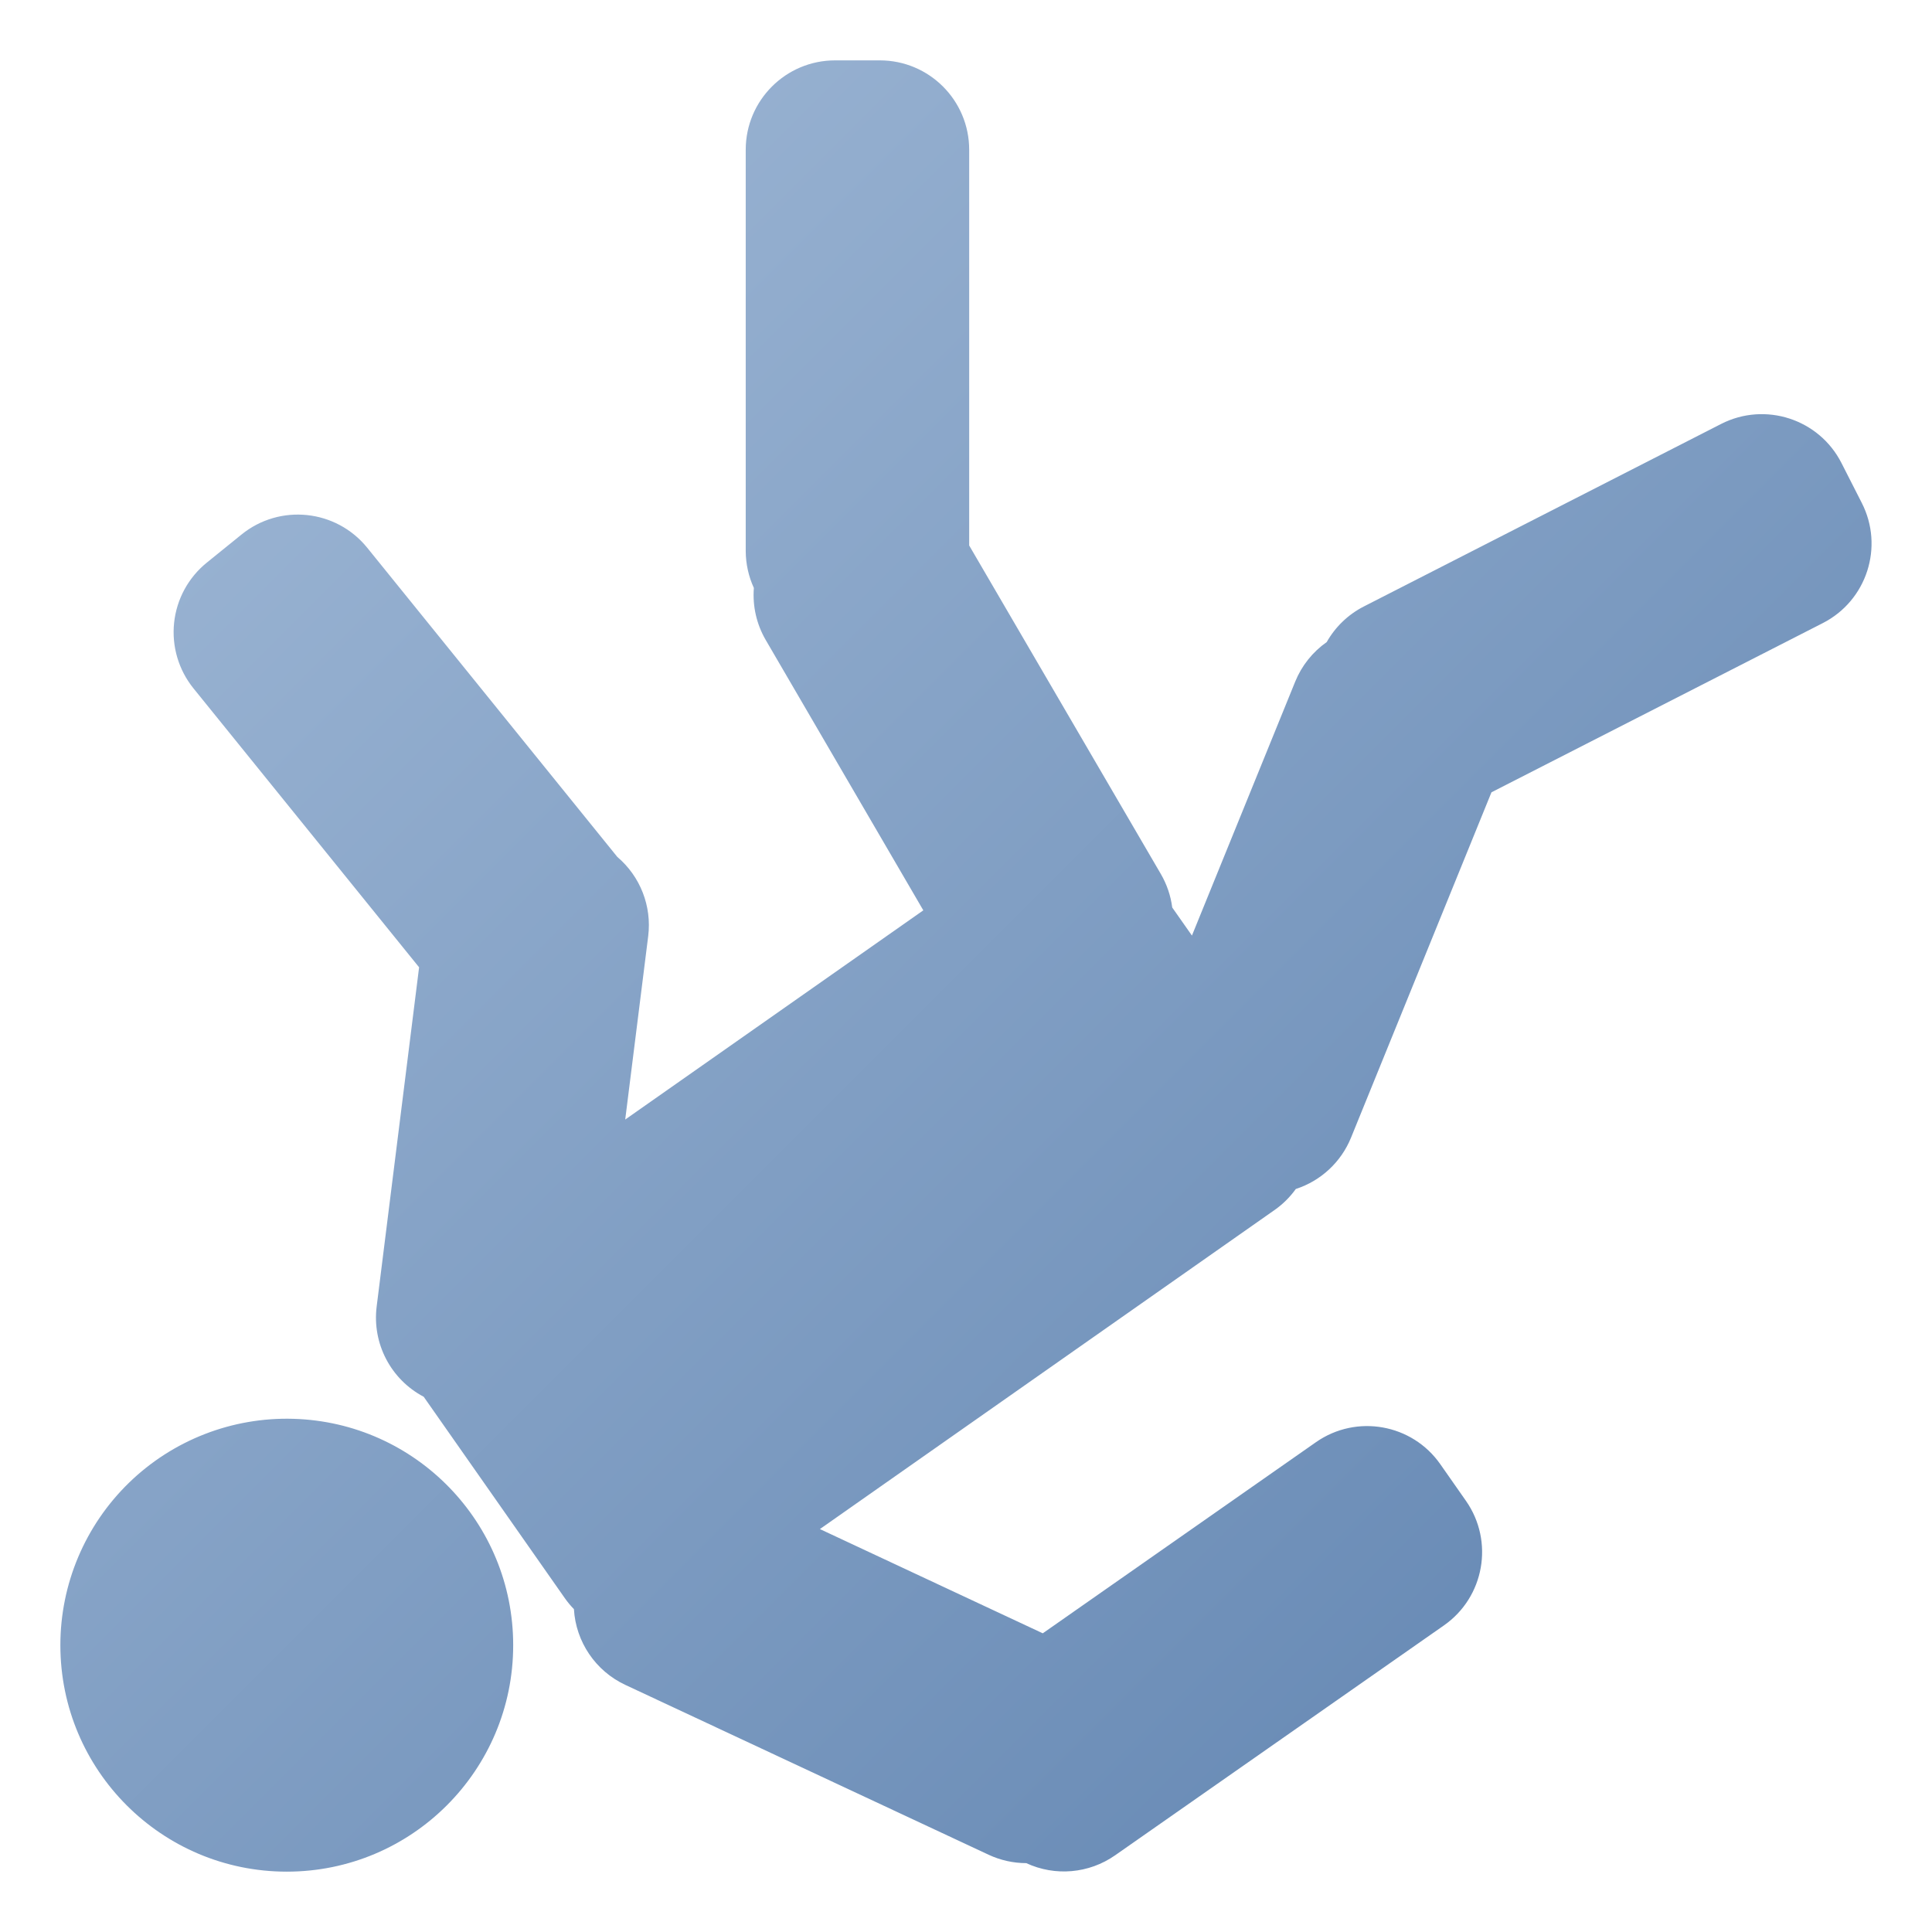
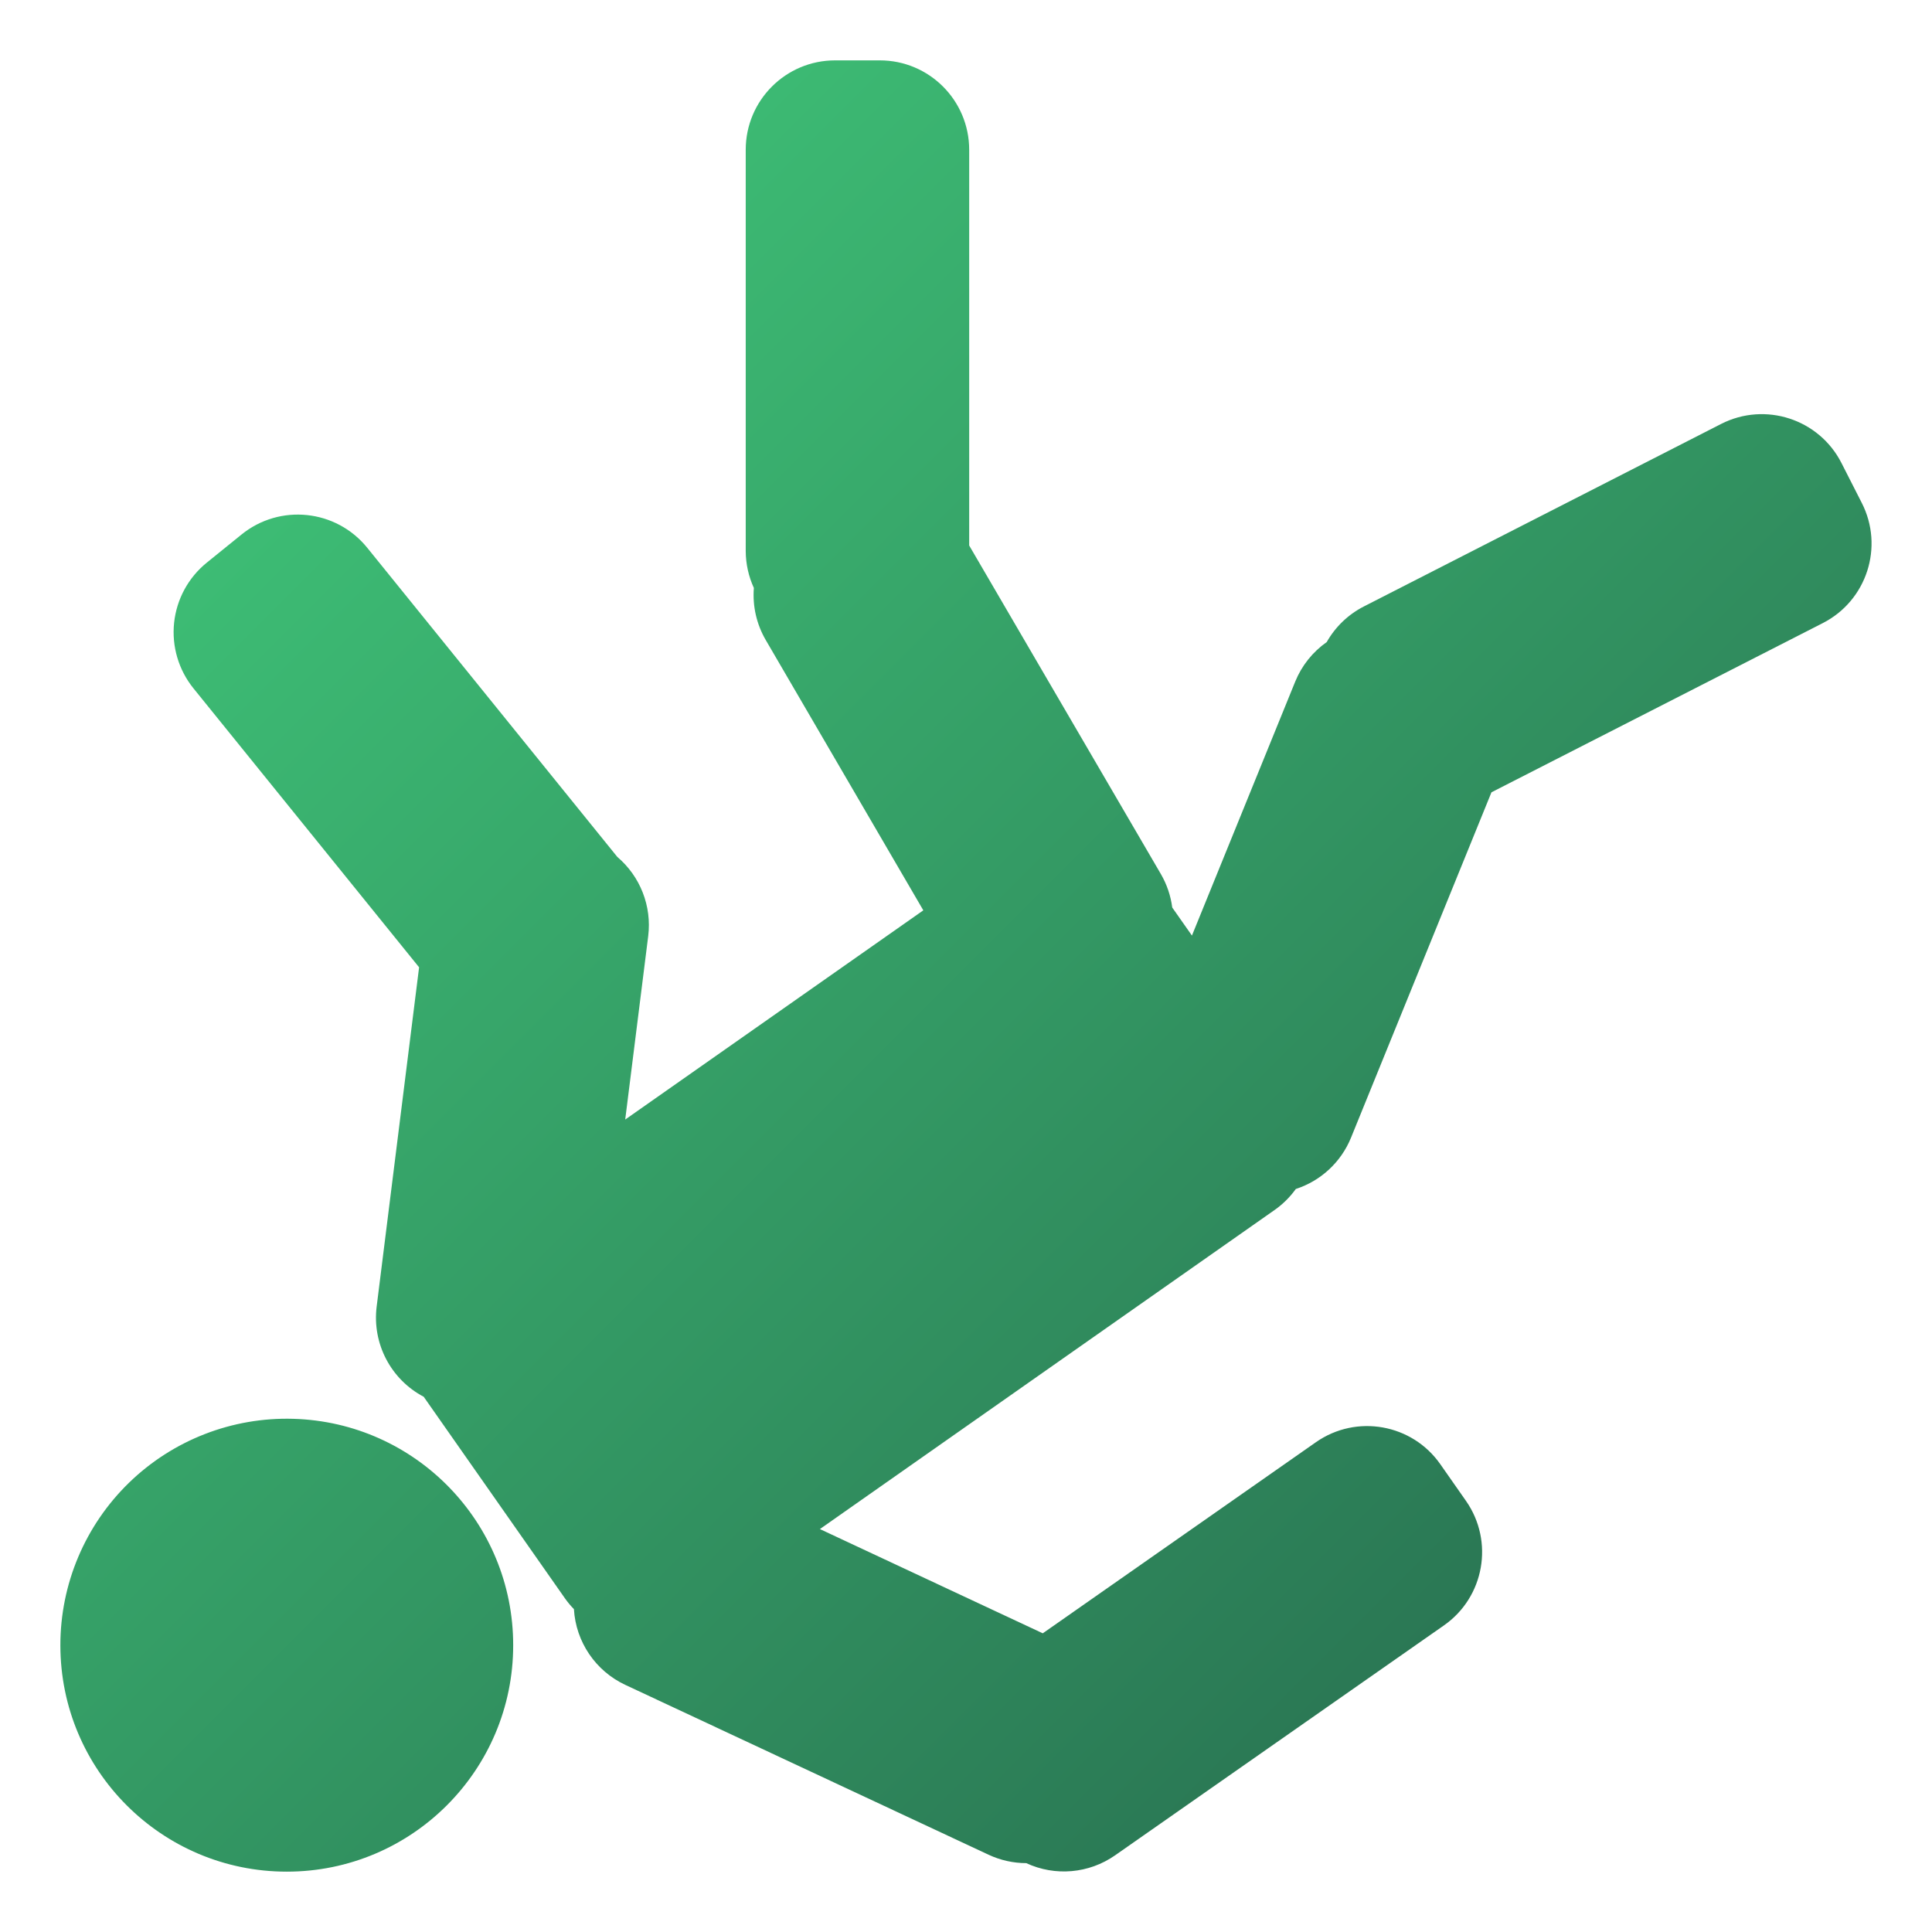
<svg xmlns="http://www.w3.org/2000/svg" viewBox="0 0 512 512" style="height: 512px; width: 512px;">
  <defs>
    <linearGradient x1="0" x2="1" y1="0" y2="1" id="sbed-falling-gradient-1">
-       <stop offset="0%" stop-color="#a3bbd8" stop-opacity="1" />
-       <stop offset="100%" stop-color="#5e82af" stop-opacity="1" />
+       <stop offset="0%" stop-color="#42cf7d" stop-opacity="1" />
+       <stop offset="100%" stop-color="#25644b" stop-opacity="1" />
    </linearGradient>
    <linearGradient x1="0" x2="1" y1="0" y2="1" id="sbed-falling-gradient-2">
-       <stop offset="0%" stop-color="#a3bbd8" stop-opacity="1" />
-       <stop offset="100%" stop-color="#5e82af" stop-opacity="1" />
+       <stop offset="0%" stop-color="#42cf7d" stop-opacity="1" />
+       <stop offset="100%" stop-color="#25644b" stop-opacity="1" />
    </linearGradient>
    <linearGradient x1="0" x2="1" y1="0" y2="1" id="sbed-falling-gradient-4">
-       <stop offset="0%" stop-color="#a3bbd8" stop-opacity="0.06" />
+       <stop offset="0%" stop-color="#42cf7d" stop-opacity="0.06" />
      <stop offset="100%" stop-color="#3d4044" stop-opacity="0" />
    </linearGradient>
    <linearGradient x1="0" x2="1" y1="0" y2="1" id="sbed-falling-gradient-5">
-       <stop offset="0%" stop-color="#a3bbd8" stop-opacity="0.01" />
-       <stop offset="100%" stop-color="#5e82af" stop-opacity="0" />
+       <stop offset="0%" stop-color="#42cf7d" stop-opacity="0.01" />
+       <stop offset="100%" stop-color="#25644b" stop-opacity="0" />
    </linearGradient>
    <linearGradient x1="0" x2="1" y1="0" y2="1" id="sbed-falling-gradient-6">
-       <stop offset="0%" stop-color="#a3bbd8" stop-opacity="0" />
-       <stop offset="100%" stop-color="#5e82af" stop-opacity="0" />
+       <stop offset="0%" stop-color="#42cf7d" stop-opacity="0" />
+       <stop offset="100%" stop-color="#25644b" stop-opacity="0" />
    </linearGradient>
  </defs>
  <g class="" transform="translate(0,0)" style="">
    <path d="M221.313 16a23.682 23.695 0 0 0-23.688 23.688v106.406a23.682 23.695 0 0 0 2.156 9.72 23.682 23.695 0 0 0 3.157 13.81l41.75 71.626-79 55.438 6.094-48.625a23.682 23.695 0 0 0-8.186-20.97l-66.28-81.937a23.682 23.695 0 0 0-33.314-3.5l-9.188 7.438a23.682 23.695 0 0 0-3.53 33.344l59.78 73.906-11.25 89.937a23.682 23.695 0 0 0 12.47 23.876l37.468 53.47a23.695 23.682 1.57 0 0 2.344 2.812 23.682 23.695 0 0 0 13.594 20.062L262 491.53a23.682 23.695 0 0 0 9.97 2.22 23.682 23.695 0 0 0 23.53-2.063l87.156-60.937a23.682 23.695 0 0 0 5.844-33l-6.78-9.688a23.682 23.695 0 0 0-32.97-5.875l-72.406 50.657-59.063-27.625 120.595-84.626a23.695 23.682 1.57 0 0 5.53-5.5 23.682 23.695 0 0 0 14.626-13.594l37.22-91.53 87.813-44.845a23.694 23.682 1.18 0 0 10.312-31.875L488 122.687a23.694 23.682 1.18 0 0-31.875-10.343l-94.688 48.375a23.694 23.682 1.18 0 0-9.843 9.436 23.682 23.695 0 0 0-8.344 10.47l-27.375 67.31-5.22-7.436a23.682 23.695 0 0 0-3-8.844l-50.81-87.094V39.688A23.682 23.695 0 0 0 233.154 16h-11.843zM77.75 376A59.994 60 0 0 0 16 436a59.994 60 0 1 0 120 0 59.994 60 0 0 0-58.25-60z" fill="url(#sbed-falling-gradient-1)" />
  </g>
</svg>
